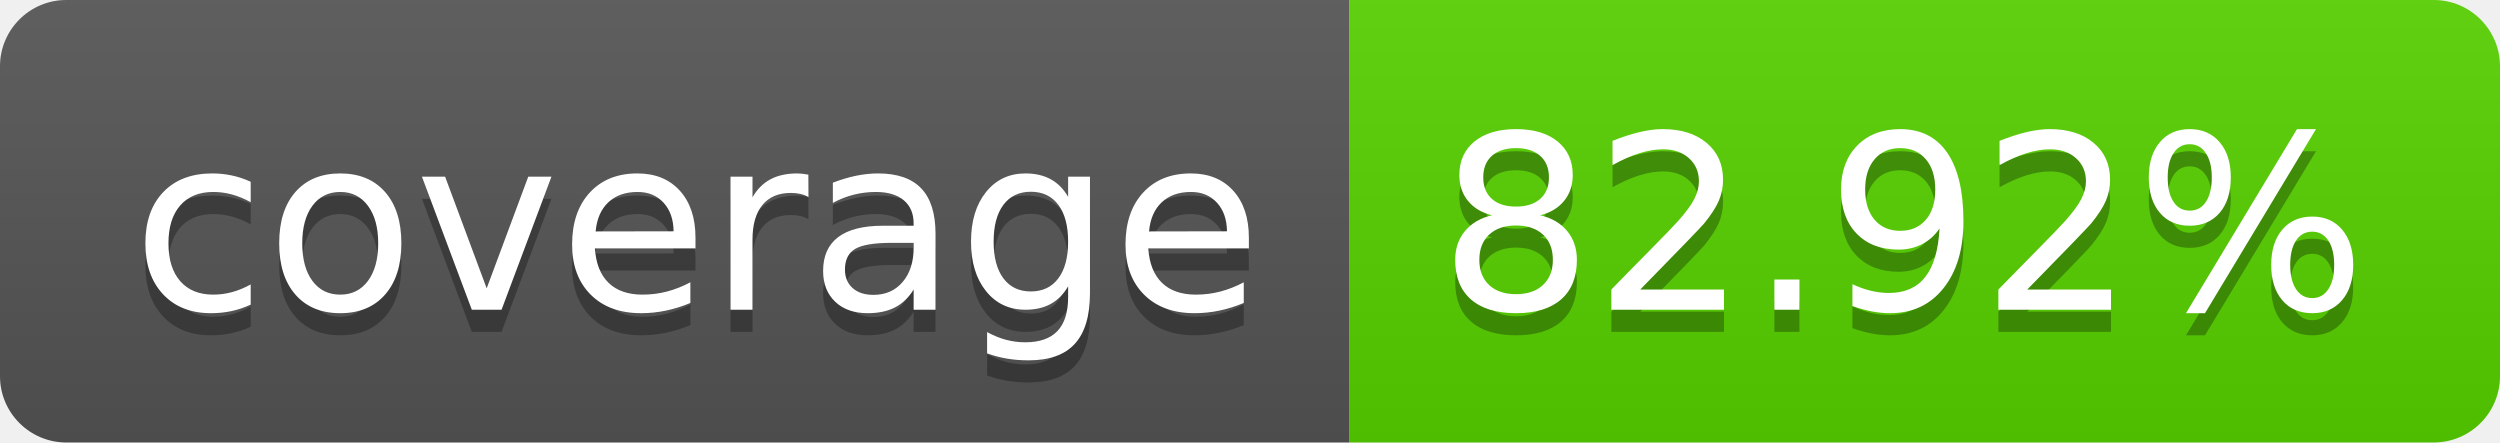
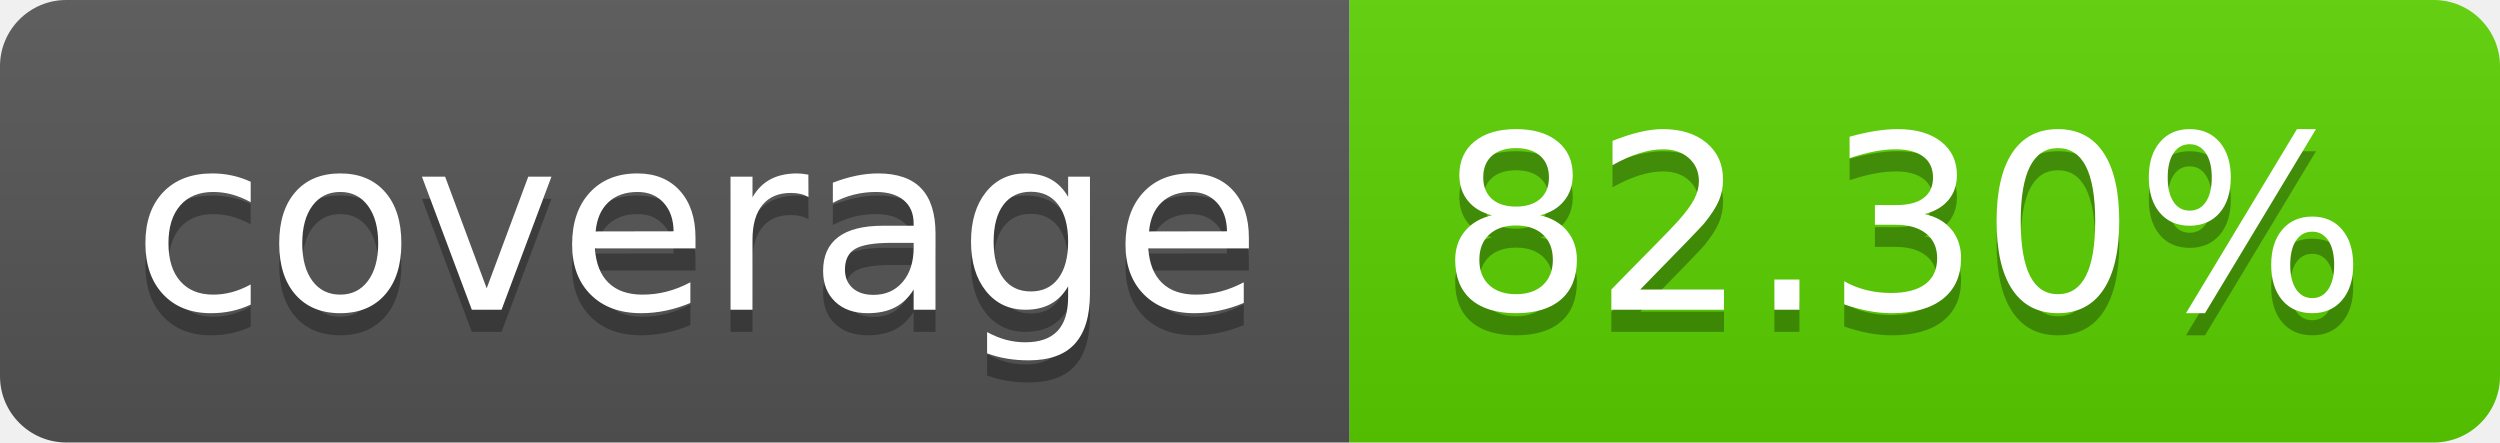
<svg xmlns="http://www.w3.org/2000/svg" width="113.0" height="20">
  <linearGradient id="smooth" x2="0" y2="100%">
    <stop offset="0" stop-color="#bbb" stop-opacity=".1" />
    <stop offset="1" stop-opacity=".1" />
  </linearGradient>
  <clipPath id="round">
    <rect width="113.0" height="20" rx="3" fill="#fff" />
  </clipPath>
  <g clip-path="url(#round)">
    <rect width="61.0" height="20" fill="#555" />
-     <rect x="61.0" width="52.0" height="20" fill="#57d300" />
+     <rect x="61.0" width="52.0" height="20" fill="#5ad100" />
    <rect width="113.0" height="20" fill="url(#smooth)" />
  </g>
  <g fill="#fff" text-anchor="middle" font-family="DejaVu Sans,Verdana,Geneva,sans-serif" font-size="110">
    <text x="315.0" y="150" fill="#010101" fill-opacity=".3" transform="scale(0.1)" textLength="510.0" lengthAdjust="spacing">coverage</text>
    <text x="315.0" y="140" transform="scale(0.1)" textLength="510.0" lengthAdjust="spacing">coverage</text>
-     <text x="860.0" y="150" fill="#010101" fill-opacity=".3" transform="scale(0.1)" textLength="420.0" lengthAdjust="spacing">82.92%</text>
-     <text x="860.0" y="140" transform="scale(0.1)" textLength="420.0" lengthAdjust="spacing">82.92%</text>
+     <text x="860.0" y="150" fill="#010101" fill-opacity=".3" transform="scale(0.1)" textLength="420.0" lengthAdjust="spacing">82.30%</text>
+     <text x="860.0" y="140" transform="scale(0.1)" textLength="420.0" lengthAdjust="spacing">82.30%</text>
  </g>
</svg>
